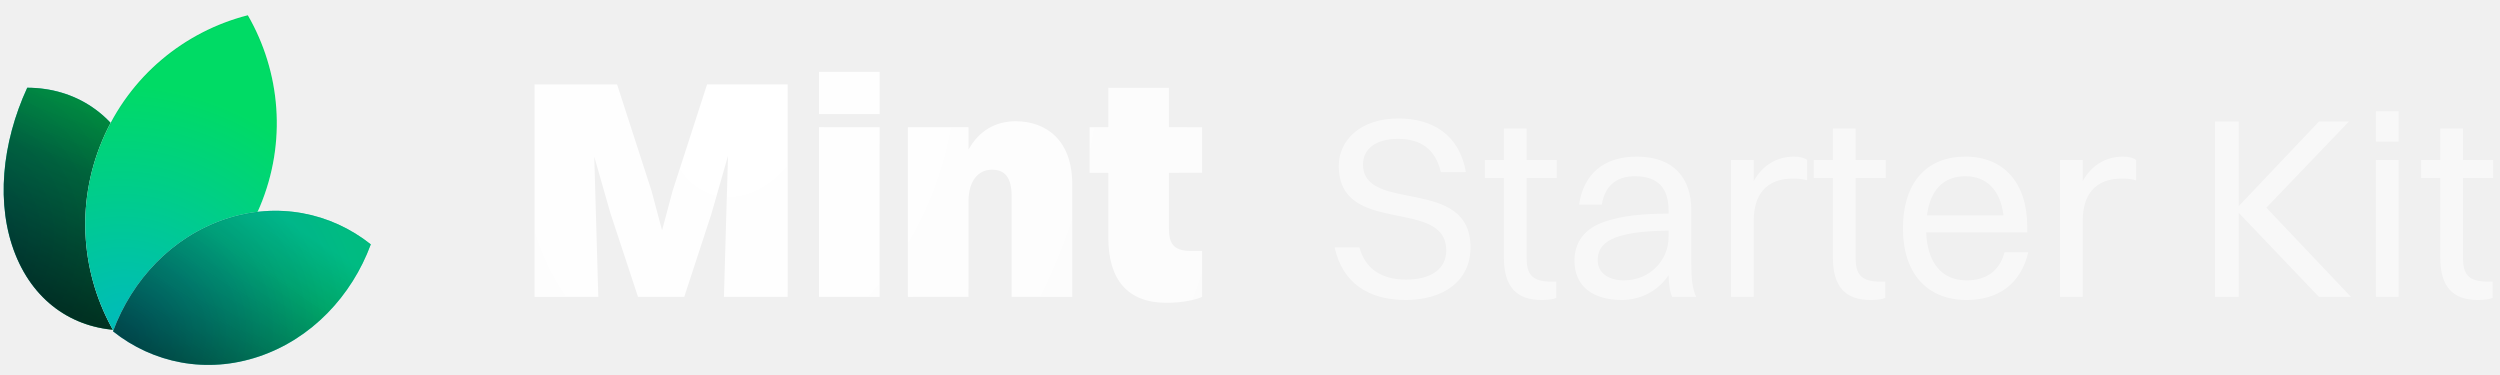
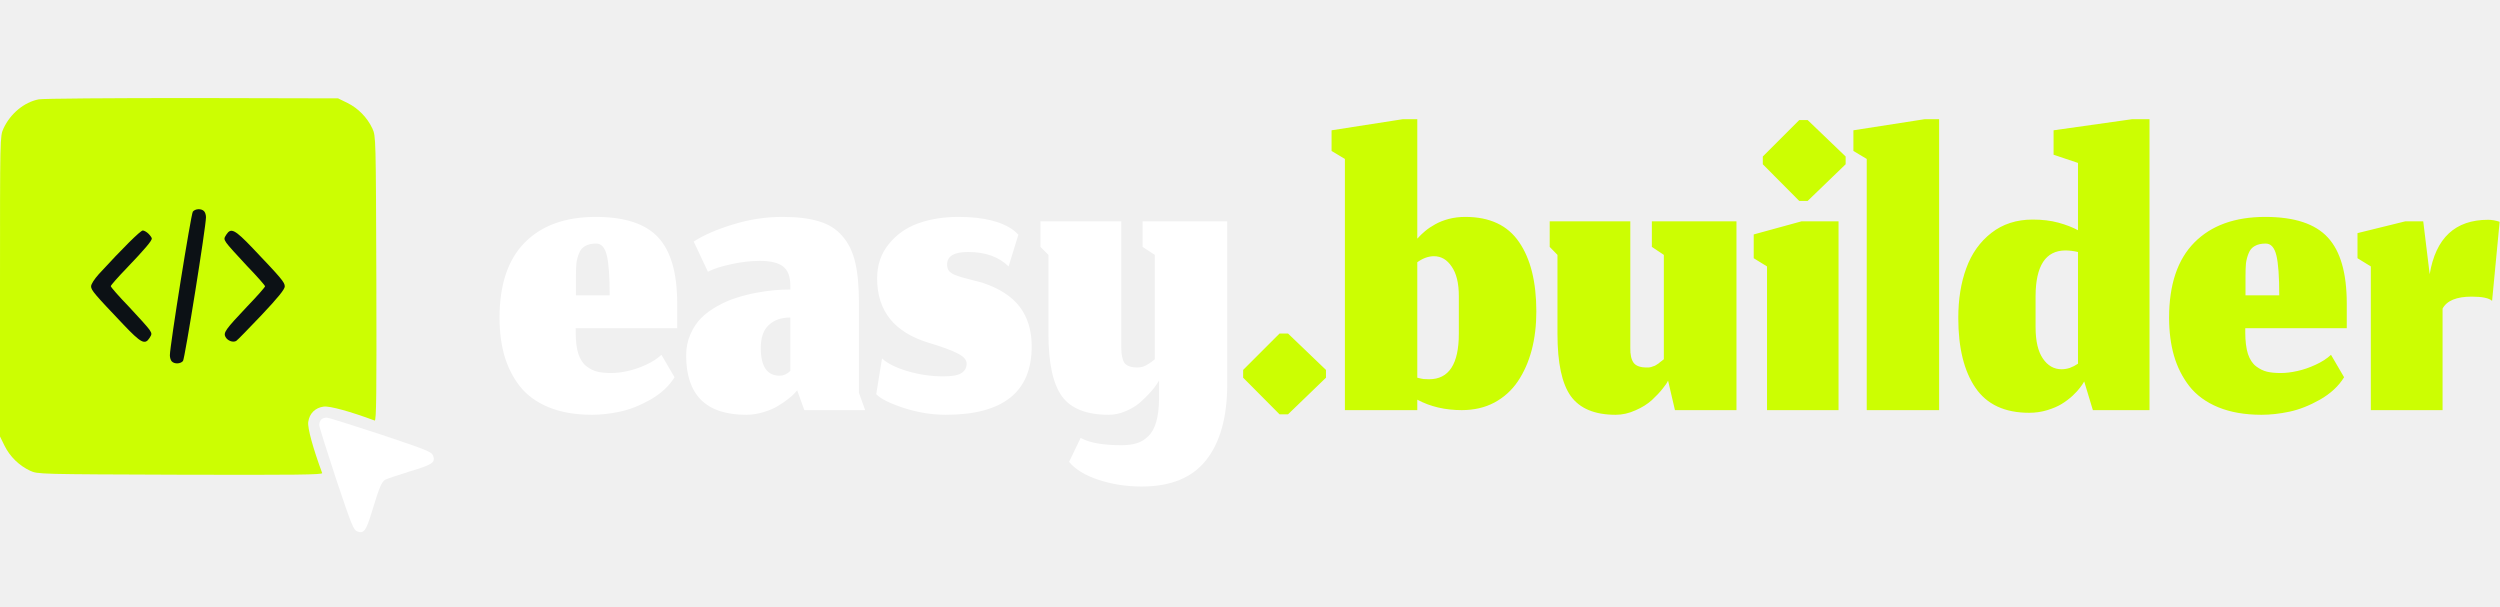
- <svg xmlns="http://www.w3.org/2000/svg" width="160" height="24" viewBox="0 0 160 24" fill="none">
-   <path d="M7.953 21.139C4.896 21.13 2.255 19.458 0.987 16.29C-0.28 13.121 0.109 9.163 1.744 5.615C4.801 5.624 7.442 7.296 8.71 10.465C9.977 13.633 9.588 17.591 7.953 21.139Z" fill="white" />
-   <path d="M7.953 21.139C4.896 21.13 2.255 19.458 0.987 16.29C-0.28 13.121 0.109 9.163 1.744 5.615C4.801 5.624 7.442 7.296 8.71 10.465C9.977 13.633 9.588 17.591 7.953 21.139Z" fill="url(#paint0_radial_115_109)" />
-   <path d="M7.953 21.139C4.896 21.13 2.255 19.458 0.987 16.29C-0.28 13.121 0.109 9.163 1.744 5.615C4.801 5.624 7.442 7.296 8.71 10.465C9.977 13.633 9.588 17.591 7.953 21.139Z" fill="black" fill-opacity="0.5" style="mix-blend-mode:hard-light" />
-   <path d="M7.953 21.139C4.896 21.13 2.255 19.458 0.987 16.29C-0.28 13.121 0.109 9.163 1.744 5.615C4.801 5.624 7.442 7.296 8.71 10.465C9.977 13.633 9.588 17.591 7.953 21.139Z" fill="url(#paint1_linear_115_109)" fill-opacity="0.5" style="mix-blend-mode:hard-light" />
-   <path d="M7.935 21.111C4.897 21.096 2.274 19.431 1.013 16.279C-0.248 13.124 0.136 9.182 1.762 5.643C4.8 5.659 7.423 7.324 8.684 10.476C9.945 13.63 9.561 17.572 7.935 21.111Z" stroke="url(#paint2_linear_115_109)" stroke-opacity="0.05" stroke-width="0.056" />
-   <path d="M7.31 21.257C11.354 20.221 14.884 17.375 16.628 13.236C18.373 9.097 17.945 4.587 15.86 0.976C11.816 2.012 8.287 4.858 6.542 8.998C4.797 13.137 5.225 17.646 7.31 21.257Z" fill="white" />
-   <path d="M7.31 21.257C11.354 20.221 14.884 17.375 16.628 13.236C18.373 9.097 17.945 4.587 15.86 0.976C11.816 2.012 8.287 4.858 6.542 8.998C4.797 13.137 5.225 17.646 7.31 21.257Z" fill="url(#paint3_radial_115_109)" />
-   <path d="M16.602 13.225C14.864 17.349 11.351 20.187 7.324 21.225C5.253 17.624 4.829 13.132 6.568 9.009C8.306 4.885 11.819 2.047 15.846 1.009C17.918 4.61 18.341 9.101 16.602 13.225Z" stroke="url(#paint4_linear_115_109)" stroke-opacity="0.05" stroke-width="0.056" />
-   <path d="M7.234 21.207C9.789 23.237 13.21 23.951 16.577 22.814C19.944 21.677 22.506 18.945 23.73 15.638C21.175 13.608 17.754 12.894 14.387 14.031C11.02 15.168 8.458 17.901 7.234 21.207Z" fill="white" />
-   <path d="M7.234 21.207C9.789 23.237 13.21 23.951 16.577 22.814C19.944 21.677 22.506 18.945 23.73 15.638C21.175 13.608 17.754 12.894 14.387 14.031C11.02 15.168 8.458 17.901 7.234 21.207Z" fill="url(#paint5_radial_115_109)" />
-   <path d="M7.234 21.207C9.789 23.237 13.21 23.951 16.577 22.814C19.944 21.677 22.506 18.945 23.73 15.638C21.175 13.608 17.754 12.894 14.387 14.031C11.02 15.168 8.458 17.901 7.234 21.207Z" fill="black" fill-opacity="0.2" style="mix-blend-mode:hard-light" />
-   <path d="M7.234 21.207C9.789 23.237 13.21 23.951 16.577 22.814C19.944 21.677 22.506 18.945 23.73 15.638C21.175 13.608 17.754 12.894 14.387 14.031C11.02 15.168 8.458 17.901 7.234 21.207Z" fill="url(#paint6_linear_115_109)" fill-opacity="0.5" style="mix-blend-mode:hard-light" />
-   <path d="M16.568 22.787C13.218 23.918 9.814 23.212 7.267 21.198C8.492 17.907 11.044 15.189 14.396 14.058C17.747 12.927 21.15 13.633 23.697 15.648C22.472 18.938 19.92 21.656 16.568 22.787Z" stroke="url(#paint7_linear_115_109)" stroke-opacity="0.05" stroke-width="0.056" />
-   <path d="M34.212 19V5.4H39.492L41.692 12.2L42.372 14.74L43.052 12.2L45.252 5.4H50.412V19H46.332L46.592 9.98L45.532 13.68L43.792 19H40.832L39.052 13.6L38.032 10.02L38.292 19H34.212ZM52.416 7.3V4.6H56.295V7.3H52.416ZM52.416 19V8.14H56.295V19H52.416ZM58.104 19V8.14H61.984V9.58C62.664 8.34 63.744 7.76 65.004 7.76C66.964 7.76 68.624 8.98 68.624 11.78V19H64.744V12.56C64.744 11.34 64.304 10.86 63.484 10.86C62.604 10.86 61.984 11.58 61.984 12.88V19H58.104ZM70.933 15.22V11.06H69.733V8.14H70.933V5.62H74.813V8.14H76.933V11.06H74.813V14.6C74.813 15.5 75.033 16.06 76.213 16.06H76.933V19C76.493 19.2 75.673 19.38 74.653 19.38C72.153 19.38 70.933 17.88 70.933 15.22Z" fill="url(#paint8_radial_115_109)" />
-   <path d="M87.232 10.519C87.232 13.687 94.112 11.229 94.112 15.832C94.112 17.994 92.364 19.198 89.971 19.198C87.562 19.198 85.912 18.093 85.417 15.832H87.001C87.364 17.169 88.371 17.895 89.987 17.895C91.671 17.895 92.561 17.152 92.561 16.03C92.561 12.598 85.681 15.155 85.681 10.618C85.681 9.001 87.034 7.582 89.509 7.582C91.671 7.582 93.403 8.621 93.816 11.014H92.215C91.868 9.529 90.912 8.886 89.476 8.886C88.057 8.886 87.232 9.529 87.232 10.519ZM96.25 16.476V11.393H95.029V10.239H96.25V8.226H97.702V10.239H99.632V11.393H97.702V16.476C97.702 17.532 98.015 18.026 99.302 18.026H99.599V19.066C99.434 19.148 99.071 19.198 98.659 19.198C97.025 19.198 96.25 18.323 96.25 16.476ZM102.516 13.093H101.064C101.345 11.162 102.615 10.024 104.76 10.024C107.103 10.024 108.242 11.393 108.242 13.44V16.888C108.242 17.895 108.324 18.521 108.555 19H107.021C106.856 18.654 106.806 18.142 106.79 17.614C106.047 18.72 104.859 19.198 103.803 19.198C101.988 19.198 100.767 18.357 100.767 16.69C100.767 15.486 101.427 14.611 102.714 14.182C103.902 13.786 105.107 13.687 106.79 13.671V13.473C106.79 12.053 106.13 11.278 104.628 11.278C103.374 11.278 102.698 11.971 102.516 13.093ZM102.252 16.657C102.252 17.465 102.929 17.944 103.952 17.944C105.569 17.944 106.79 16.674 106.79 15.172V14.759C103.061 14.793 102.252 15.585 102.252 16.657ZM110.787 19V10.239H112.239V11.591C112.833 10.519 113.774 10.024 114.83 10.024C115.176 10.024 115.49 10.107 115.655 10.239V11.542C115.407 11.46 115.094 11.427 114.747 11.427C112.998 11.427 112.239 12.515 112.239 14.1V19H110.787ZM117.305 16.476V11.393H116.084V10.239H117.305V8.226H118.757V10.239H120.688V11.393H118.757V16.476C118.757 17.532 119.071 18.026 120.358 18.026H120.655V19.066C120.49 19.148 120.127 19.198 119.714 19.198C118.081 19.198 117.305 18.323 117.305 16.476ZM129.809 16.145C129.33 18.192 127.862 19.198 125.865 19.198C123.324 19.198 121.79 17.482 121.79 14.627C121.79 11.658 123.324 10.024 125.783 10.024C128.258 10.024 129.743 11.723 129.743 14.512V14.875H123.275C123.357 16.838 124.281 17.944 125.865 17.944C127.103 17.944 127.977 17.35 128.291 16.145H129.809ZM125.783 11.278C124.38 11.278 123.539 12.152 123.324 13.786H128.225C128.027 12.169 127.152 11.278 125.783 11.278ZM131.843 19V10.239H133.295V11.591C133.889 10.519 134.829 10.024 135.885 10.024C136.232 10.024 136.545 10.107 136.71 10.239V11.542C136.463 11.46 136.149 11.427 135.803 11.427C134.054 11.427 133.295 12.515 133.295 14.1V19H131.843ZM141.763 19V7.78H143.281V13.192L148.413 7.78H150.327L145.047 13.291L150.459 19H148.413L143.281 13.621V19H141.763ZM152.06 9.067V7.12H153.512V9.067H152.06ZM152.06 19V10.239H153.512V19H152.06ZM156.178 16.476V11.393H154.957V10.239H156.178V8.226H157.63V10.239H159.56V11.393H157.63V16.476C157.63 17.532 157.943 18.026 159.23 18.026H159.527V19.066C159.362 19.148 158.999 19.198 158.587 19.198C156.953 19.198 156.178 18.323 156.178 16.476Z" fill="white" fill-opacity="0.55" />
-   <defs>
-     <radialGradient id="paint0_radial_115_109" cx="0" cy="0" r="1" gradientUnits="userSpaceOnUse" gradientTransform="translate(-3.00503 15.023) rotate(-10.029) scale(17.9572 17.784)">
-       <stop stop-color="#00B0BB" />
-       <stop offset="1" stop-color="#00DB65" />
-     </radialGradient>
-     <linearGradient id="paint1_linear_115_109" x1="7.39" y1="4.813" x2="1.63" y2="18.689" gradientUnits="userSpaceOnUse">
-       <stop stop-color="#18E299" />
-       <stop offset="1" />
-     </linearGradient>
-     <linearGradient id="paint2_linear_115_109" x1="7.948" y1="8.016" x2="1.761" y2="18.746" gradientUnits="userSpaceOnUse">
-       <stop />
-       <stop offset="1" stop-opacity="0" />
-     </linearGradient>
-     <radialGradient id="paint3_radial_115_109" cx="0" cy="0" r="1" gradientUnits="userSpaceOnUse" gradientTransform="translate(8.11404 20.8822) rotate(-75.7542) scale(21.6246 23.7772)">
-       <stop stop-color="#00BBBB" />
-       <stop offset="0.713" stop-color="#00DB65" />
-     </radialGradient>
-     <linearGradient id="paint4_linear_115_109" x1="7.602" y1="5.871" x2="15.556" y2="16.372" gradientUnits="userSpaceOnUse">
-       <stop />
-       <stop offset="1" stop-opacity="0" />
-     </linearGradient>
-     <radialGradient id="paint5_radial_115_109" cx="0" cy="0" r="1" gradientUnits="userSpaceOnUse" gradientTransform="translate(7.84537 21.5181) rotate(-20.3525) scale(18.5603 17.32)">
-       <stop stop-color="#00B0BB" />
-       <stop offset="1" stop-color="#00DB65" />
-     </radialGradient>
-     <linearGradient id="paint6_linear_115_109" x1="16.808" y1="13.007" x2="10.041" y2="22.994" gradientUnits="userSpaceOnUse">
-       <stop stop-color="#00B1BC" />
-       <stop offset="1" />
-     </linearGradient>
-     <linearGradient id="paint7_linear_115_109" x1="16.808" y1="13.007" x2="14.169" y2="23.841" gradientUnits="userSpaceOnUse">
-       <stop />
-       <stop offset="1" stop-opacity="0" />
-     </linearGradient>
-     <radialGradient id="paint8_radial_115_109" cx="0" cy="0" r="1" gradientUnits="userSpaceOnUse" gradientTransform="translate(47.2781 7) rotate(19.0047) scale(67.5582 85.7506)">
-       <stop stop-color="white" />
-       <stop offset="1" stop-color="white" stop-opacity="0.5" />
-     </radialGradient>
-   </defs>
+ <svg xmlns="http://www.w3.org/2000/svg" width="573" height="139" viewBox="0 0 573 139" fill="none">
+   <path d="M139.74 67.683C139.74 63.374 139.52 60.319 139.079 58.521C138.637 56.722 137.823 55.823 136.635 55.823C135.617 55.823 134.786 56.01 134.141 56.383C133.496 56.722 133.021 57.282 132.716 58.063C132.41 58.809 132.207 59.59 132.105 60.404C132.037 61.185 132.003 62.186 132.003 63.407V67.683H139.74ZM135.668 95.069C131.867 95.069 128.559 94.492 125.742 93.338C122.959 92.184 120.754 90.573 119.125 88.502C117.53 86.433 116.359 84.108 115.613 81.529C114.866 78.916 114.493 76.014 114.493 72.825C114.493 65.223 116.427 59.471 120.296 55.569C124.164 51.666 129.577 49.715 136.533 49.715C143.219 49.715 148.004 51.293 150.888 54.449C153.773 57.571 155.215 62.61 155.215 69.567V75.217H131.952V76.184C131.952 78.186 132.156 79.832 132.563 81.122C133.004 82.411 133.632 83.361 134.446 83.972C135.261 84.583 136.092 84.99 136.941 85.194C137.789 85.397 138.824 85.499 140.046 85.499C141.234 85.499 142.506 85.347 143.863 85.041C145.255 84.736 146.646 84.261 148.037 83.616C149.463 82.971 150.65 82.208 151.601 81.325L154.604 86.466C153.348 88.502 151.499 90.216 149.056 91.608C146.646 92.965 144.322 93.881 142.082 94.356C139.842 94.831 137.704 95.069 135.668 95.069ZM182.719 89.47L182.21 90.03C181.871 90.437 181.345 90.912 180.632 91.455C179.953 91.998 179.156 92.541 178.239 93.084C177.357 93.627 176.271 94.085 174.982 94.458C173.692 94.865 172.369 95.069 171.011 95.069C161.849 95.069 157.268 90.539 157.268 81.478C157.268 79.713 157.59 78.101 158.235 76.642C158.879 75.149 159.711 73.894 160.729 72.875C161.747 71.857 162.969 70.958 164.394 70.178C165.819 69.363 167.244 68.735 168.67 68.294C170.129 67.819 171.656 67.429 173.251 67.123C174.846 66.818 176.271 66.614 177.527 66.513C178.782 66.411 179.987 66.36 181.141 66.36V65.444C181.141 63.374 180.581 61.914 179.461 61.066C178.375 60.218 176.611 59.793 174.167 59.793C172.063 59.793 169.874 60.048 167.601 60.557C165.327 61.032 163.546 61.609 162.256 62.288L158.998 55.365C161.306 53.872 164.309 52.565 168.008 51.445C171.707 50.292 175.474 49.715 179.308 49.715C182.702 49.715 185.502 50.054 187.707 50.733C189.913 51.377 191.695 52.497 193.052 54.092C194.443 55.653 195.428 57.656 196.004 60.099C196.581 62.508 196.87 65.579 196.87 69.312V90.03L198.295 94H184.348L182.719 89.47ZM178.698 86.11C179.139 86.11 179.546 86.025 179.919 85.856C180.326 85.652 180.632 85.465 180.835 85.296C181.039 85.092 181.141 84.99 181.141 84.99V72.774C179.071 72.774 177.425 73.35 176.203 74.504C174.982 75.624 174.371 77.372 174.371 79.747C174.371 83.989 175.813 86.11 178.698 86.11ZM216.767 95.069C213.577 95.069 210.353 94.543 207.096 93.491C203.838 92.405 201.751 91.353 200.835 90.335L202.158 82.14C203.312 83.26 205.229 84.227 207.91 85.041C210.625 85.856 213.391 86.263 216.207 86.263C218.243 86.263 219.635 86.008 220.381 85.499C221.162 84.99 221.552 84.278 221.552 83.361C221.552 82.479 220.873 81.698 219.516 81.02C218.159 80.307 215.953 79.493 212.899 78.576C204.992 76.201 201.038 71.281 201.038 63.815C201.038 60.761 201.921 58.148 203.685 55.976C205.45 53.77 207.707 52.175 210.455 51.191C213.204 50.207 216.275 49.715 219.669 49.715C225.472 49.715 229.747 50.784 232.496 52.922C233.107 53.498 233.412 53.787 233.412 53.787L231.173 61.066C228.933 58.86 225.845 57.757 221.908 57.757C218.685 57.757 217.073 58.708 217.073 60.608C217.073 61.151 217.191 61.609 217.429 61.982C217.666 62.322 218.057 62.627 218.6 62.898C219.177 63.136 219.736 63.34 220.279 63.509C220.822 63.645 221.586 63.849 222.57 64.12C223.554 64.358 224.403 64.578 225.115 64.782C229.086 66.105 231.97 67.972 233.769 70.381C235.567 72.791 236.466 75.794 236.466 79.391C236.466 89.843 229.9 95.069 216.767 95.069ZM261.681 111.511C258.186 111.511 254.894 111.001 251.806 109.983C248.718 108.965 246.461 107.591 245.036 105.86L247.683 100.363C249.651 101.483 252.773 102.043 257.049 102.043C258.406 102.043 259.577 101.89 260.561 101.584C261.545 101.279 262.428 100.736 263.208 99.956C263.989 99.209 264.583 98.14 264.99 96.749C265.397 95.357 265.618 93.644 265.652 91.608V87.23L265.143 88.044C264.803 88.587 264.277 89.249 263.565 90.03C262.886 90.776 262.105 91.54 261.223 92.32C260.341 93.067 259.255 93.712 257.965 94.254C256.71 94.797 255.42 95.069 254.097 95.069C249.04 95.069 245.477 93.661 243.407 90.844C241.337 87.993 240.302 83.209 240.302 76.49V58.419L238.47 56.587V50.733H256.998V79.696C256.998 81.257 257.236 82.411 257.711 83.158C258.22 83.87 259.221 84.227 260.714 84.227C261.155 84.227 261.596 84.159 262.037 84.023C262.479 83.853 262.903 83.633 263.31 83.361C263.751 83.09 264.209 82.751 264.684 82.343V58.419L261.885 56.587V50.733H281.279V88.044C281.279 95.544 279.684 101.33 276.494 105.402C273.304 109.474 268.366 111.511 261.681 111.511Z" fill="white" />
+   <path d="M293.277 94.967L284.929 86.568V84.787L293.277 76.439H295.211L303.916 84.787V86.568L295.211 94.967H293.277ZM335.025 94C331.224 94 327.831 93.203 324.845 91.608V94H308.25V36.429L305.196 34.597V29.863L321.536 27.318H324.845V54.703C325.388 54.092 325.981 53.515 326.626 52.972C327.271 52.429 328.051 51.904 328.968 51.395C329.884 50.886 330.919 50.478 332.073 50.173C333.26 49.867 334.516 49.715 335.84 49.715C341.439 49.715 345.545 51.632 348.158 55.467C350.805 59.301 352.128 64.612 352.128 71.399C352.128 74.589 351.772 77.541 351.059 80.256C350.347 82.937 349.295 85.313 347.903 87.383C346.512 89.453 344.714 91.082 342.508 92.269C340.336 93.423 337.842 94 335.025 94ZM327.542 86.924C332.09 86.924 334.363 83.446 334.363 76.49V67.836C334.363 64.918 333.82 62.678 332.734 61.117C331.682 59.522 330.325 58.724 328.662 58.724C327.407 58.724 326.134 59.183 324.845 60.099V86.568C325.354 86.704 325.829 86.806 326.27 86.874C326.711 86.908 327.135 86.924 327.542 86.924ZM382.321 87.23C382.118 87.705 381.693 88.333 381.049 89.113C380.438 89.894 379.623 90.759 378.605 91.709C377.587 92.626 376.332 93.406 374.839 94.051C373.345 94.73 371.835 95.069 370.308 95.069C365.523 95.069 362.096 93.644 360.026 90.793C357.99 87.943 356.972 83.192 356.972 76.54V58.419L355.19 56.587V50.733H373.668V79.747C373.634 81.274 373.888 82.411 374.431 83.158C374.974 83.87 375.958 84.227 377.384 84.227C377.587 84.227 377.774 84.227 377.944 84.227C378.113 84.193 378.283 84.159 378.453 84.125C378.622 84.057 378.758 84.006 378.86 83.972C378.996 83.938 379.148 83.887 379.318 83.82C379.488 83.718 379.623 83.633 379.725 83.565C379.827 83.497 379.963 83.412 380.132 83.31C380.302 83.175 380.421 83.073 380.489 83.005C380.591 82.937 380.726 82.835 380.896 82.7C381.1 82.53 381.252 82.411 381.354 82.343V58.419L378.605 56.587V50.733H397.999V94H383.899L382.321 87.23ZM405.002 94V61.066L401.948 59.183V53.736L412.892 50.733H421.393V94H405.002ZM412.383 46.05L404.035 37.651V35.869L412.383 27.521H414.317L423.021 35.869V37.651L414.317 46.05H412.383ZM427.855 94V36.429L424.801 34.597V29.863L441.141 27.318H444.449V94H427.855ZM479.686 94L477.701 87.434C477.43 87.909 477.107 88.384 476.734 88.859C476.395 89.334 475.835 89.945 475.054 90.691C474.274 91.404 473.442 92.032 472.56 92.575C471.678 93.118 470.575 93.593 469.251 94C467.928 94.407 466.537 94.611 465.077 94.611C459.478 94.611 455.372 92.694 452.759 88.859C450.146 85.024 448.839 79.696 448.839 72.875C448.839 68.6 449.45 64.799 450.672 61.473C451.894 58.114 453.811 55.416 456.424 53.38C459.037 51.344 462.193 50.325 465.892 50.325C468.098 50.325 470.066 50.563 471.797 51.038C473.527 51.513 475.02 52.09 476.276 52.769V37.345L470.677 35.462V29.863L488.696 27.318H492.667V94H479.686ZM472.509 84.634C473.12 84.634 473.748 84.532 474.393 84.329C475.037 84.091 475.665 83.769 476.276 83.361V57.757C475.224 57.52 474.257 57.401 473.374 57.401C468.861 57.435 466.587 60.913 466.554 67.836V74.962C466.554 78.152 467.113 80.562 468.233 82.191C469.353 83.82 470.778 84.634 472.509 84.634ZM522.405 67.683C522.405 63.374 522.184 60.319 521.743 58.521C521.302 56.722 520.488 55.823 519.3 55.823C518.282 55.823 517.45 56.01 516.806 56.383C516.161 56.722 515.686 57.282 515.38 58.063C515.075 58.809 514.871 59.59 514.769 60.404C514.702 61.185 514.668 62.186 514.668 63.407V67.683H522.405ZM518.333 95.069C514.532 95.069 511.223 94.492 508.407 93.338C505.624 92.184 503.418 90.573 501.789 88.502C500.194 86.433 499.024 84.108 498.277 81.529C497.53 78.916 497.157 76.014 497.157 72.825C497.157 65.223 499.091 59.471 502.96 55.569C506.829 51.666 512.241 49.715 519.198 49.715C525.883 49.715 530.668 51.293 533.553 54.449C536.437 57.571 537.879 62.61 537.879 69.567V75.217H514.617V76.184C514.617 78.186 514.82 79.832 515.228 81.122C515.669 82.411 516.297 83.361 517.111 83.972C517.925 84.583 518.757 84.99 519.605 85.194C520.454 85.397 521.489 85.499 522.71 85.499C523.898 85.499 525.171 85.347 526.528 85.041C527.919 84.736 529.311 84.261 530.702 83.616C532.127 82.971 533.315 82.208 534.265 81.325L537.268 86.466C536.013 88.502 534.163 90.216 531.72 91.608C529.311 92.965 526.986 93.881 524.746 94.356C522.507 94.831 520.369 95.069 518.333 95.069ZM559.835 94H543.393V61.066L540.339 59.183V53.431L551.283 50.733H555.406L556.883 62.848C558.274 54.533 562.736 50.376 570.27 50.376C571.118 50.376 572.001 50.529 572.917 50.835L571.186 68.956C570.474 68.311 568.913 67.989 566.503 67.989C563.042 67.989 560.819 68.905 559.835 70.737V94Z" fill="#CCFE02" />
+   <rect x="17.304" y="38.27" width="51.913" height="48.904" fill="#0C1115" />
+   <path d="M8.878 22.772C5.53 23.412 2.37 26.045 0.79 29.468C0 31.198 0 31.424 0 65.619V100.04L1.053 102.184C2.257 104.629 4.401 106.736 6.922 107.902C8.652 108.692 8.84 108.692 41.342 108.805C67.788 108.88 73.957 108.805 73.844 108.429C71.738 102.748 70.459 98.084 70.647 96.729C70.91 94.773 72.227 93.457 74.183 93.193C75.537 93.005 80.202 94.284 85.882 96.391C86.258 96.504 86.334 90.334 86.258 63.889C86.146 31.387 86.146 31.198 85.356 29.468C84.189 26.948 82.083 24.803 79.638 23.6L77.493 22.546L44.013 22.471C25.58 22.471 9.781 22.584 8.878 22.772ZM46.759 48.39C47.023 48.653 47.211 49.255 47.211 49.782C47.211 51.964 42.358 82.246 41.944 82.735C41.38 83.413 40.026 83.488 39.386 82.848C39.123 82.585 38.935 81.983 38.935 81.419C38.935 79.275 43.788 48.992 44.201 48.503C44.766 47.826 46.12 47.751 46.759 48.39ZM34.044 53.581C34.458 53.995 34.797 54.484 34.797 54.672C34.797 55.199 33.217 57.08 29.079 61.406C27.047 63.513 25.392 65.393 25.392 65.582C25.392 65.807 27.236 67.914 29.53 70.284C31.787 72.691 33.932 75.061 34.27 75.588C34.834 76.453 34.834 76.604 34.27 77.469C33.217 79.087 32.352 78.673 28.251 74.347C21.668 67.425 20.878 66.522 20.878 65.619C20.878 65.13 21.631 63.964 22.646 62.835C28.063 56.929 32.201 52.829 32.728 52.829C33.029 52.829 33.631 53.167 34.044 53.581ZM57.894 56.854C64.59 63.889 65.268 64.716 65.268 65.657C65.268 66.296 63.725 68.215 59.963 72.202C57.029 75.287 54.396 77.996 54.133 78.146C53.38 78.56 52.176 78.108 51.687 77.243C51.161 76.228 51.612 75.588 56.615 70.284C58.91 67.914 60.753 65.807 60.753 65.619C60.753 65.431 58.91 63.324 56.615 60.955C54.358 58.547 52.214 56.177 51.876 55.65C51.311 54.785 51.311 54.635 51.876 53.769C52.929 52.152 53.794 52.566 57.894 56.854Z" fill="#CCFE02" />
+   <path d="M73.619 96.165C73.355 96.429 73.167 96.955 73.167 97.407C73.167 97.82 74.935 103.426 77.042 109.821C80.616 120.467 81.03 121.52 81.932 121.821C83.4 122.347 83.926 121.633 85.205 117.382C86.973 111.589 87.462 110.423 88.328 109.933C88.779 109.708 91.224 108.88 93.782 108.09C99.086 106.51 99.839 106.021 99.274 104.479C98.973 103.576 98.071 103.2 87.274 99.588C80.879 97.482 75.274 95.714 74.86 95.714C74.409 95.714 73.882 95.902 73.619 96.165Z" fill="white" />
</svg>
